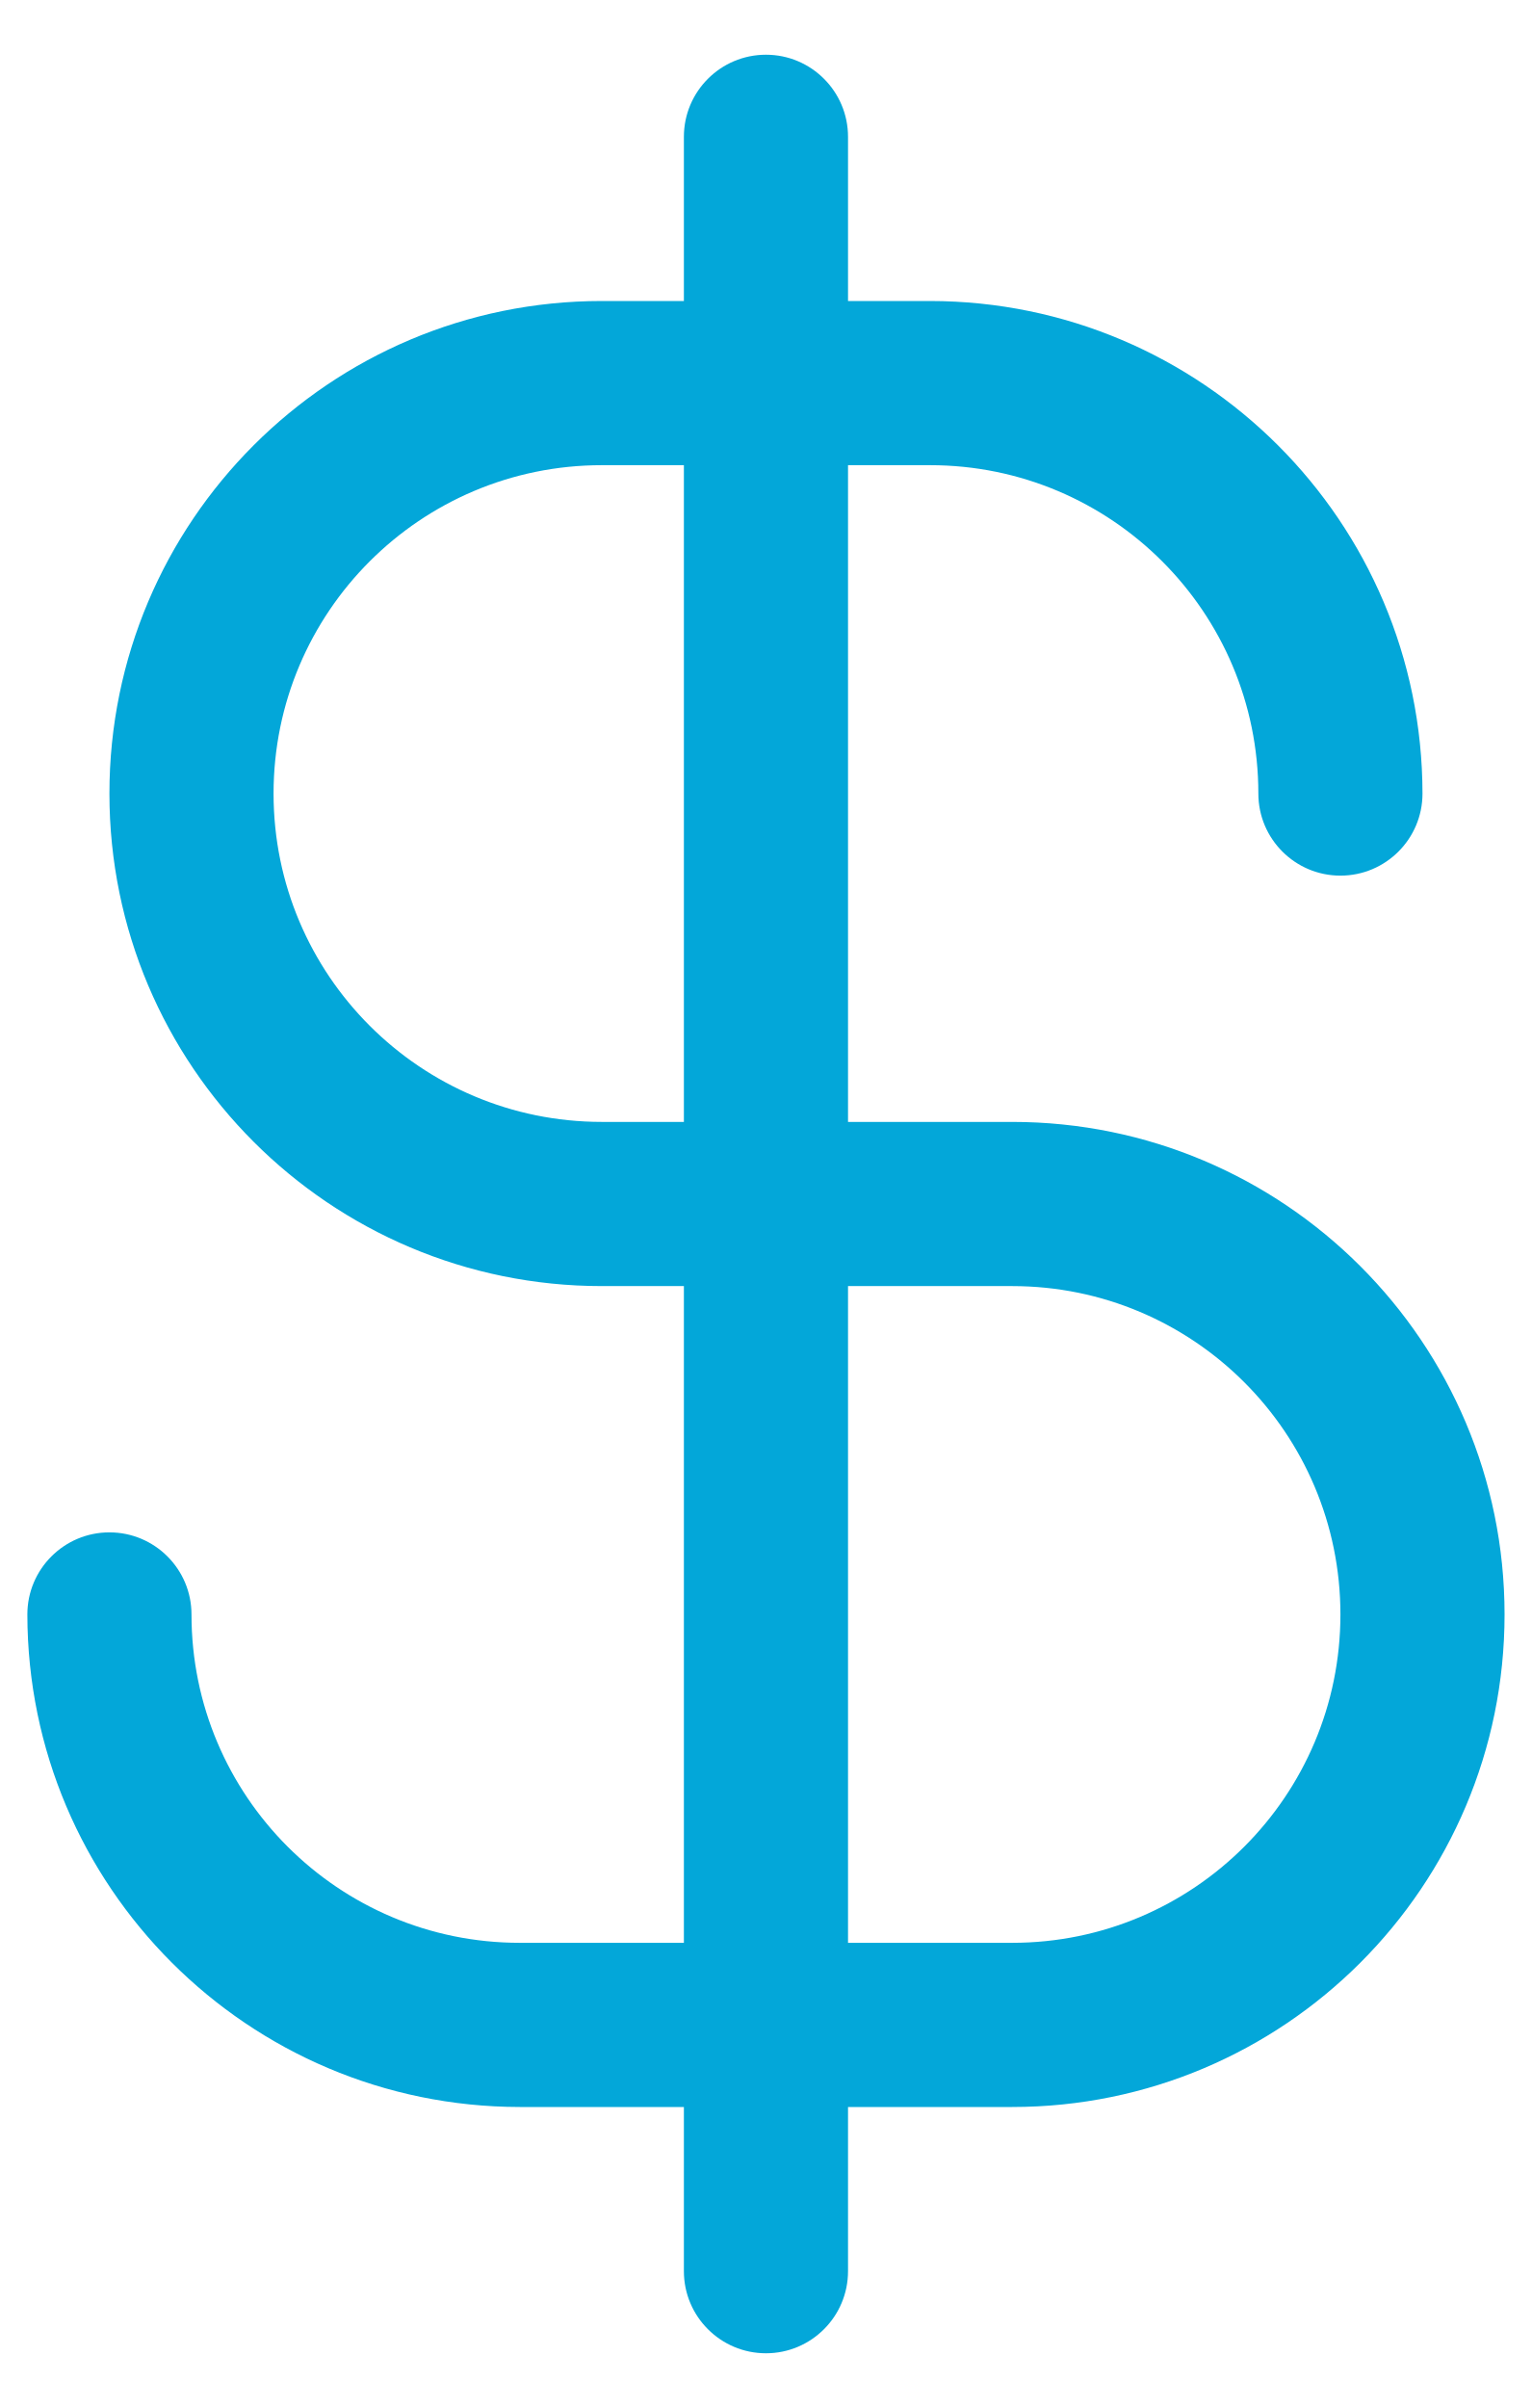
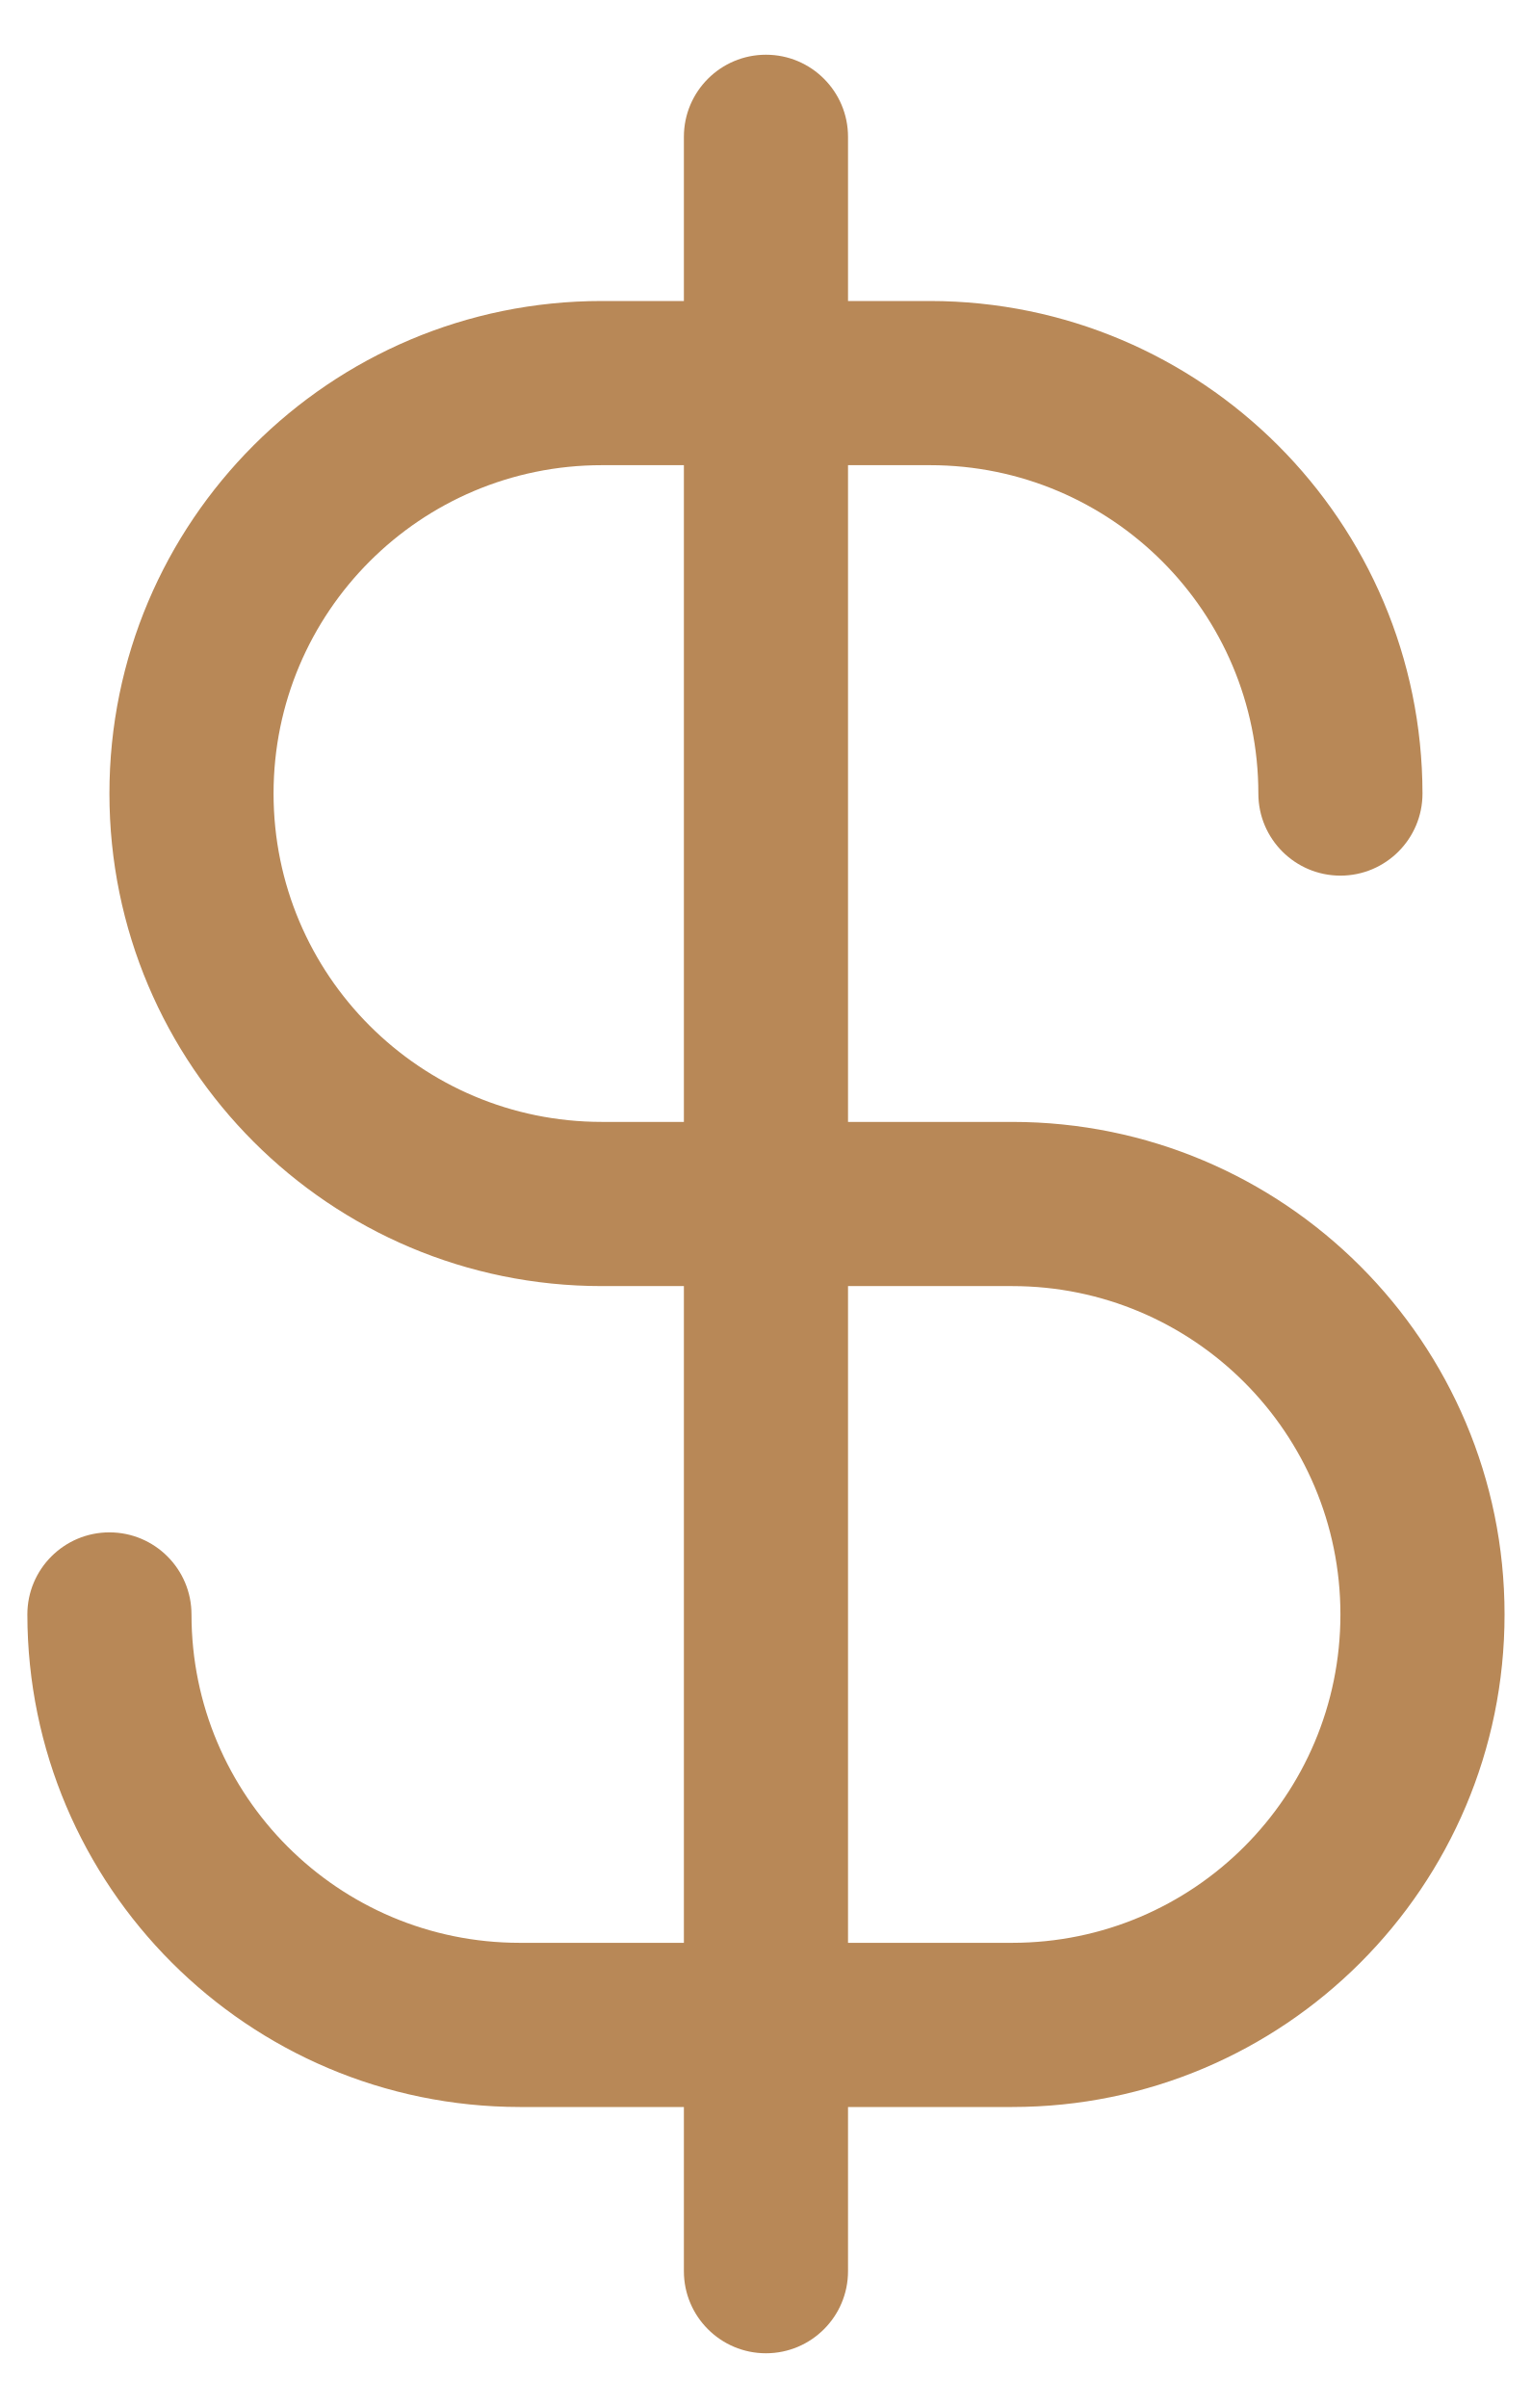
<svg xmlns="http://www.w3.org/2000/svg" width="14" height="22" viewBox="0 0 14 22" fill="none">
-   <path fill-rule="evenodd" clip-rule="evenodd" d="M9.25 10.25H7.75V4.25H8.5C10.157 4.25 11.5 5.593 11.5 7.25C11.5 7.664 11.836 8 12.25 8C12.664 8 13 7.664 13 7.25C12.997 4.766 10.984 2.753 8.5 2.75H7.75V1.25C7.75 0.836 7.414 0.5 7 0.5C6.586 0.5 6.25 0.836 6.25 1.25V2.75H5.5C3.015 2.75 1 4.765 1 7.25C1 9.735 3.015 11.75 5.5 11.75H6.25V17.75H4.75C3.093 17.75 1.75 16.407 1.75 14.75C1.75 14.336 1.414 14 1 14C0.586 14 0.25 14.336 0.25 14.75C0.253 17.234 2.266 19.247 4.75 19.25H6.25V20.75C6.25 21.164 6.586 21.5 7 21.5C7.414 21.5 7.75 21.164 7.75 20.75V19.25H9.25C11.735 19.25 13.75 17.235 13.75 14.75C13.75 12.265 11.735 10.25 9.25 10.25ZM5.5 10.25C3.843 10.25 2.5 8.907 2.5 7.25C2.5 5.593 3.843 4.25 5.5 4.25H6.25V10.25H5.5ZM9.25 17.75H7.75V11.75H9.25C10.907 11.75 12.25 13.093 12.25 14.75C12.25 16.407 10.907 17.75 9.25 17.75Z" fill="#03A7D9" />
+   <path fill-rule="evenodd" clip-rule="evenodd" d="M9.25 10.25H7.75V4.25H8.5C10.157 4.25 11.5 5.593 11.5 7.25C11.5 7.664 11.836 8 12.25 8C12.664 8 13 7.664 13 7.25C12.997 4.766 10.984 2.753 8.5 2.75H7.75V1.25C7.75 0.836 7.414 0.5 7 0.5C6.586 0.5 6.25 0.836 6.25 1.25V2.75H5.5C3.015 2.75 1 4.765 1 7.25C1 9.735 3.015 11.75 5.5 11.75H6.25V17.75H4.75C3.093 17.75 1.75 16.407 1.75 14.75C1.75 14.336 1.414 14 1 14C0.586 14 0.25 14.336 0.25 14.75C0.253 17.234 2.266 19.247 4.75 19.25H6.25V20.75C6.25 21.164 6.586 21.5 7 21.5C7.414 21.5 7.75 21.164 7.75 20.75V19.25H9.25C11.735 19.25 13.75 17.235 13.75 14.75C13.75 12.265 11.735 10.25 9.25 10.25ZM5.5 10.25C3.843 10.25 2.5 8.907 2.5 7.25C2.5 5.593 3.843 4.25 5.5 4.25H6.25V10.25H5.5ZM9.25 17.75H7.75V11.75H9.25C10.907 11.75 12.25 13.093 12.25 14.75C12.25 16.407 10.907 17.75 9.25 17.75Z" fill="#b88857" />
</svg>
